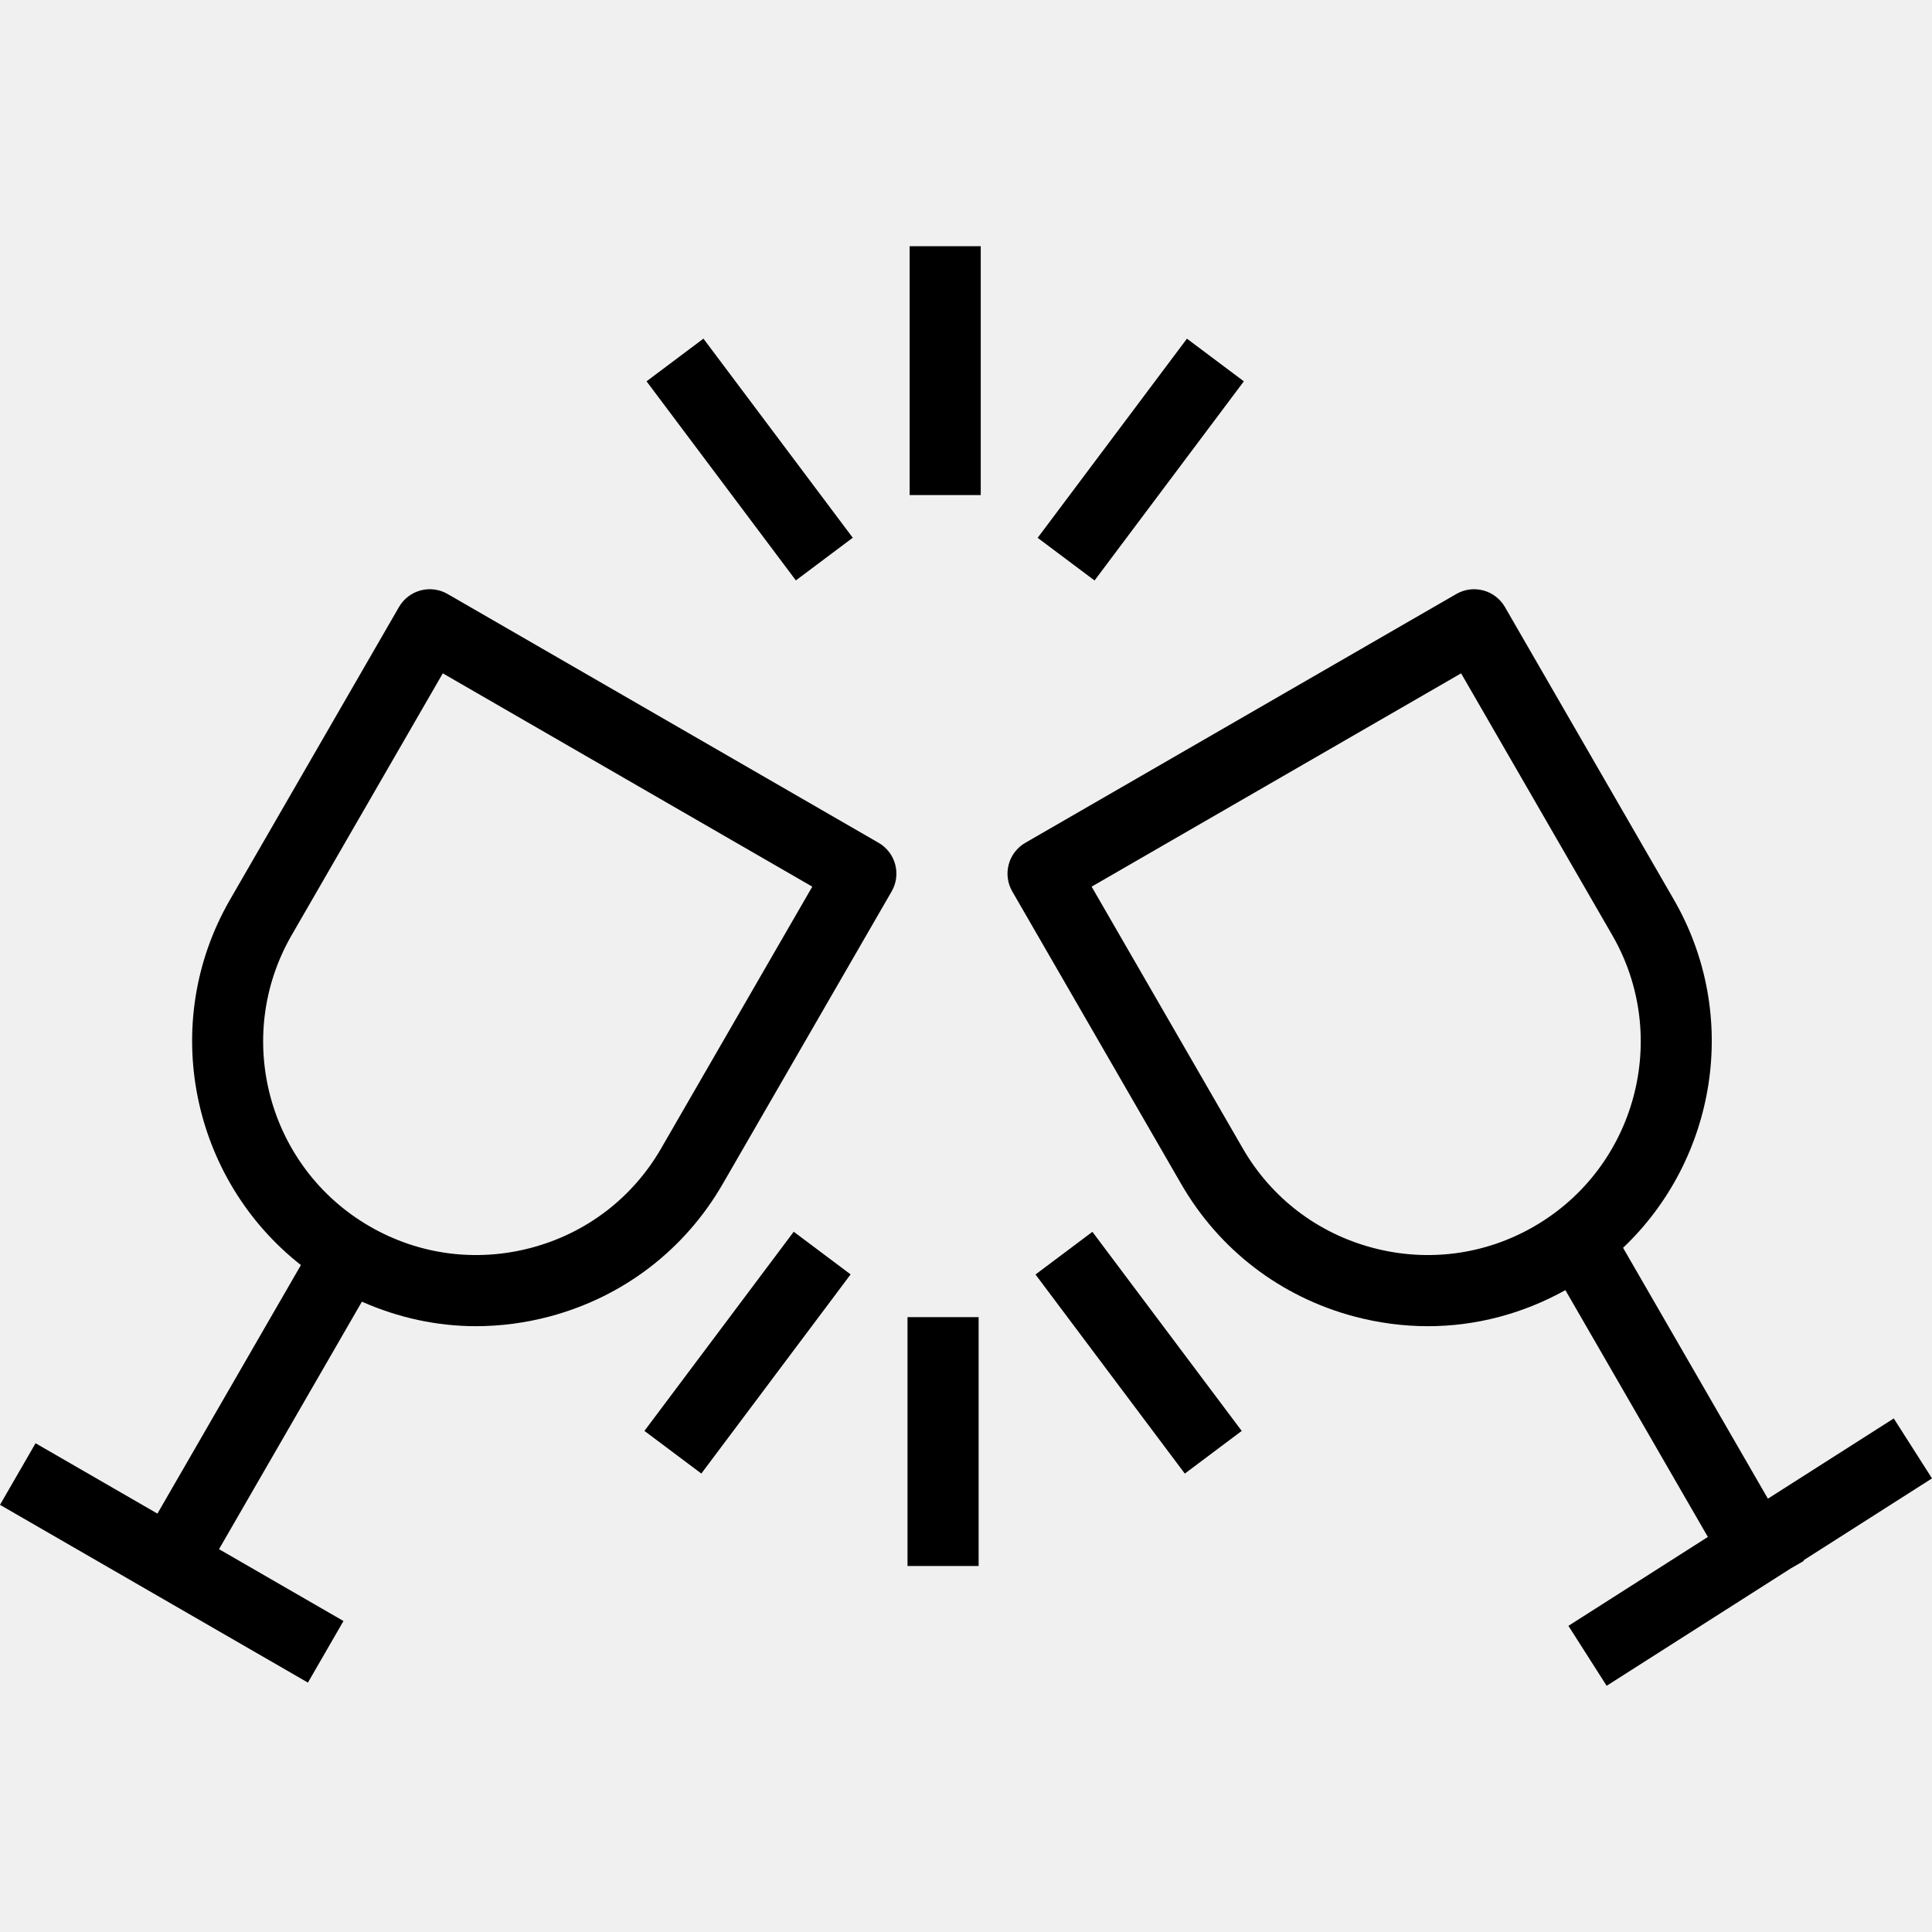
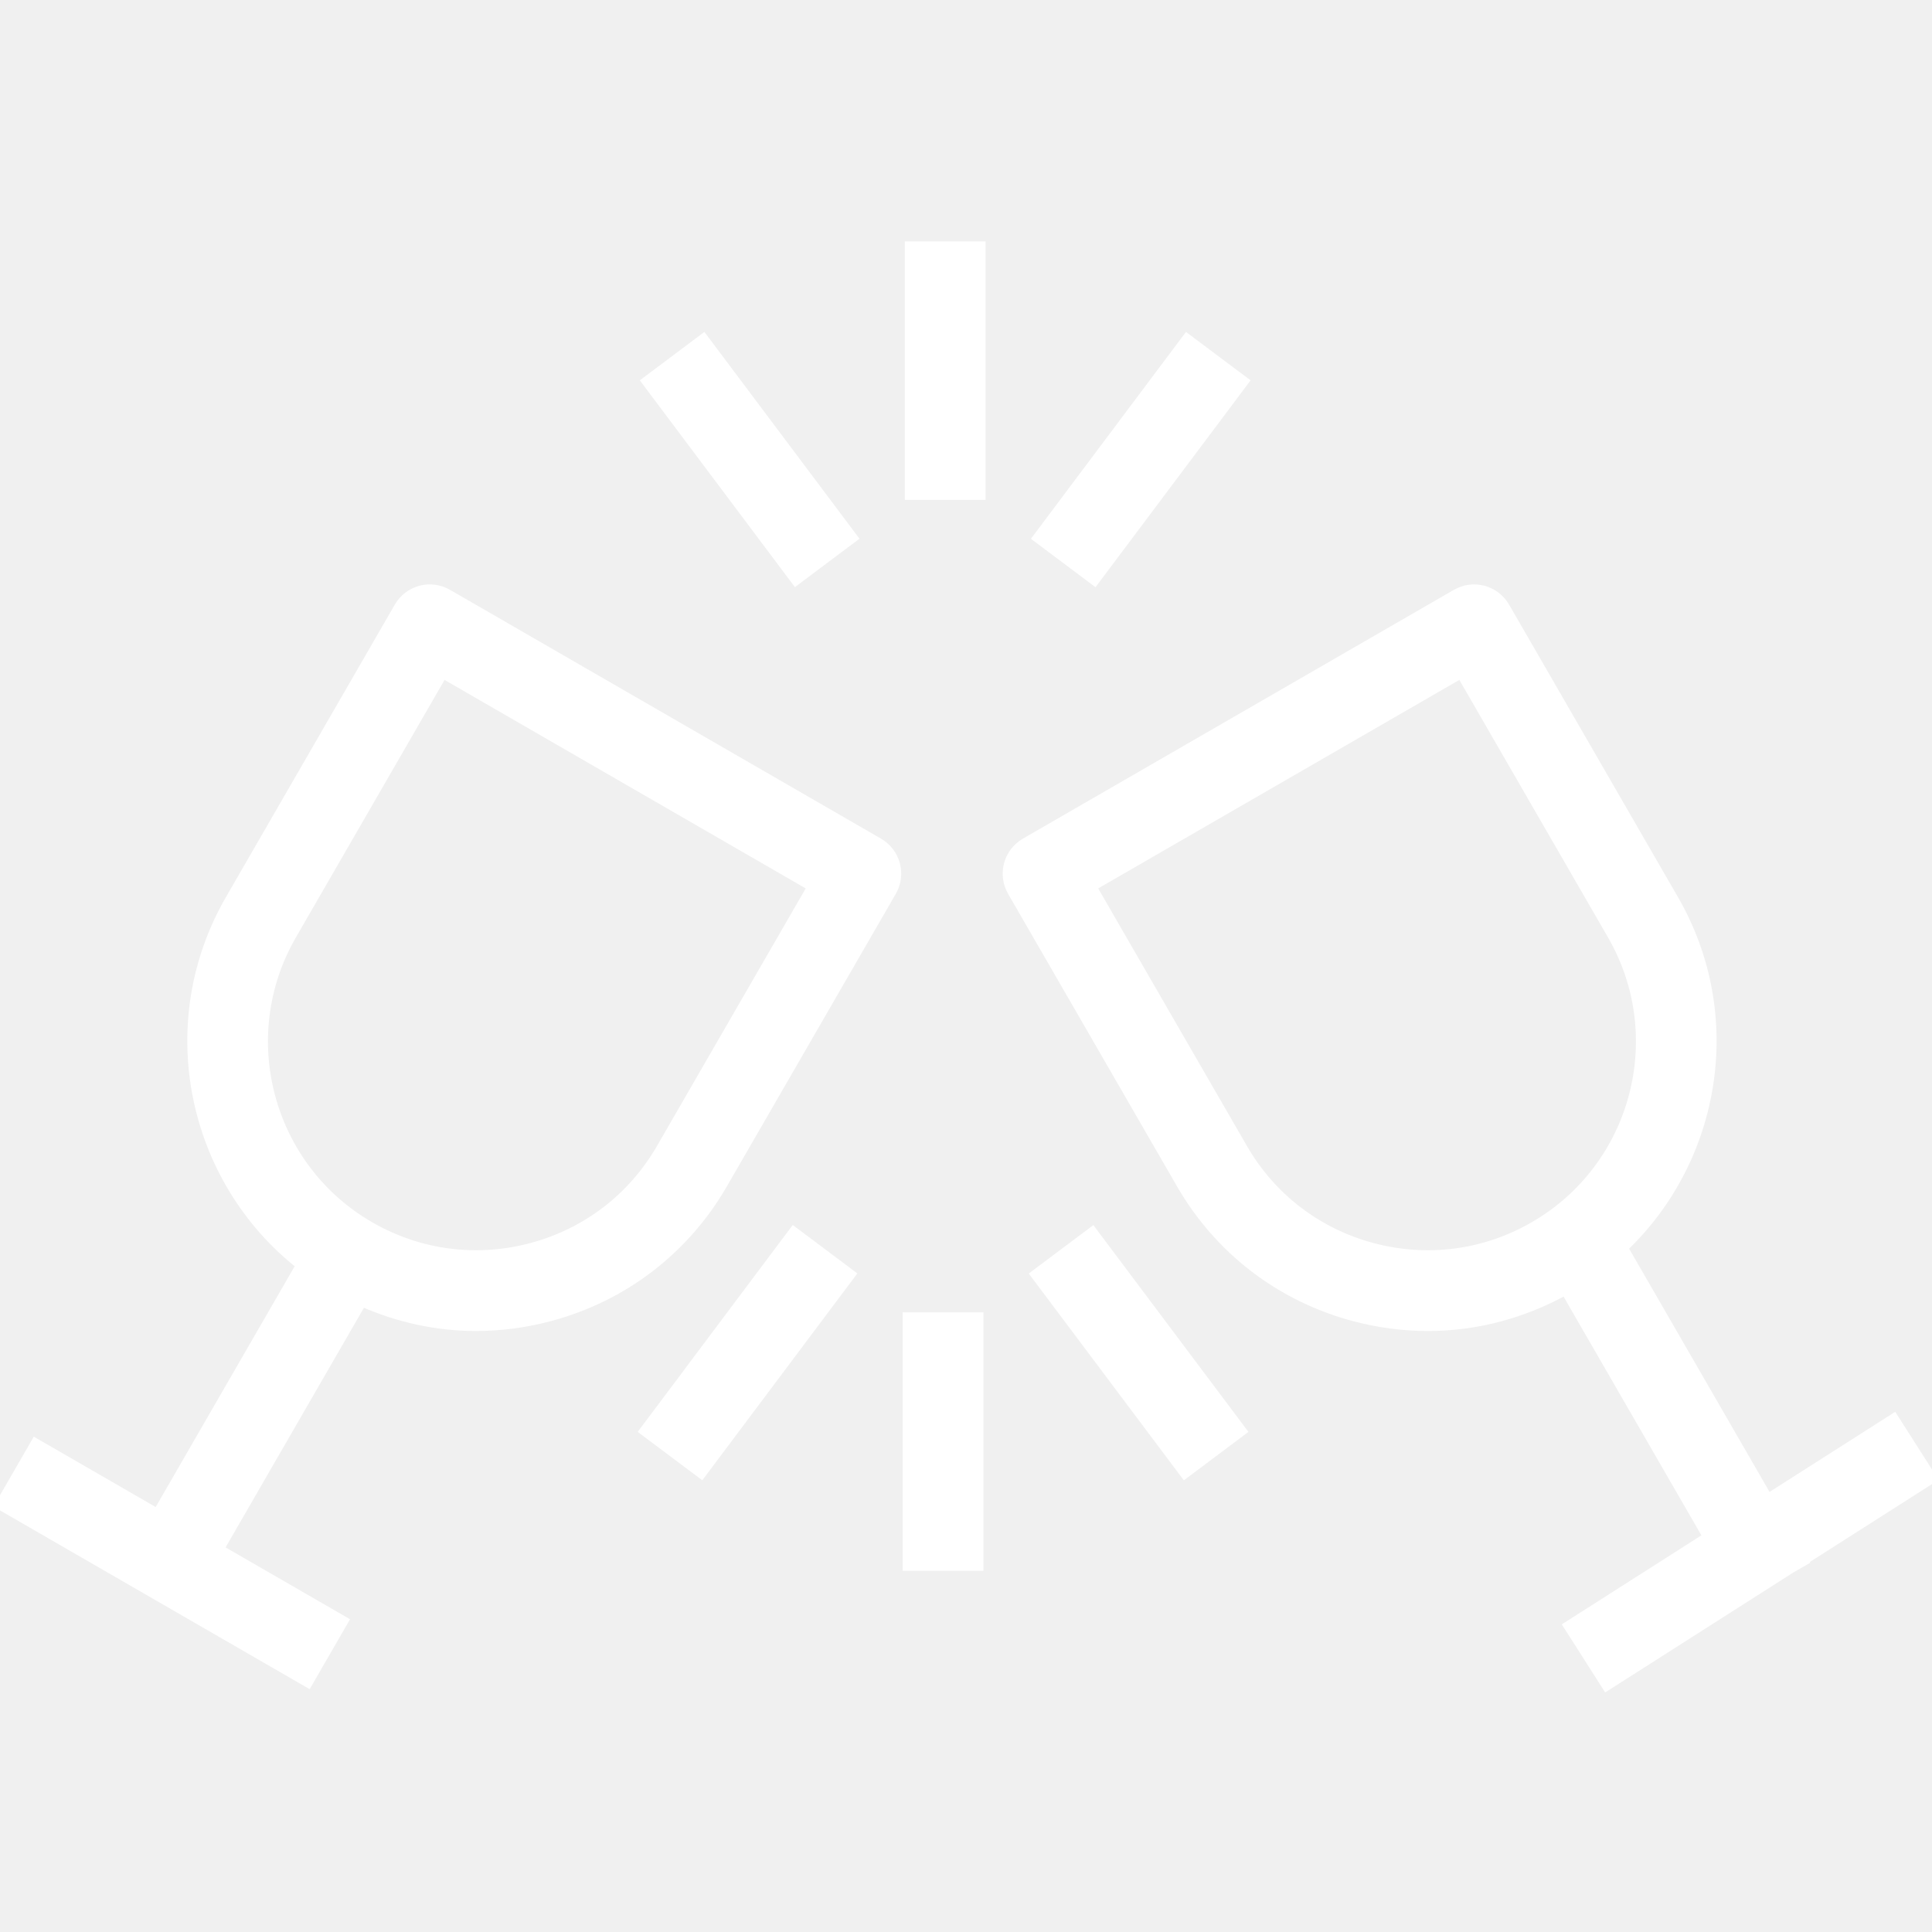
- <svg xmlns="http://www.w3.org/2000/svg" version="1.1" id="Layer_1" x="0px" y="0px" viewBox="0 0 200.792 200.792" style="enable-background:new 0 0 200.792 200.792;" xml:space="preserve">
+ <svg xmlns="http://www.w3.org/2000/svg" version="1.1" id="Layer_1" x="0px" y="0px" viewBox="0 0 200.792 200.792" style="enable-background:new 0 0 200.792 200.792;" stroke="#fff" fill="#fff" xml:space="preserve">
  <g>
    <g>
      <g>
        <path d="M91.316,87.595L46.515,61.731c-0.852-0.489-1.866-0.624-2.804-0.368c-0.946,0.253-1.754,0.873-2.244,1.721L23.912,93.491     c-7.435,12.875-4.014,29.057,7.361,37.987l-14.911,25.83l-12.667-7.313L0,156.397l32.002,18.475l3.695-6.401l-12.934-7.467     l14.849-25.722c3.764,1.665,7.776,2.548,11.847,2.548c2.565,0,5.149-0.337,7.697-1.018c7.635-2.042,14.011-6.93,17.955-13.762     l17.558-30.407c0.491-0.848,0.621-1.856,0.368-2.804S92.164,88.086,91.316,87.595z M68.71,119.356     c-2.955,5.122-7.736,8.786-13.463,10.318c-5.726,1.528-11.694,0.747-16.815-2.212c-10.587-6.112-14.228-19.694-8.119-30.275     L46.02,69.98l38.4,22.169L68.71,119.356z" />
        <path d="M200.792,153.649l-3.973-6.231l-13.082,8.339l-15.053-26.074c9.681-9.19,12.235-24.14,5.276-36.191l-17.555-30.407     c-0.491-0.848-1.299-1.469-2.244-1.721c-0.946-0.256-1.956-0.121-2.804,0.368l-44.801,25.864     c-0.848,0.491-1.468,1.297-1.721,2.244c-0.253,0.947-0.123,1.956,0.368,2.804l17.558,30.407     c3.944,6.832,10.32,11.72,17.955,13.762c2.548,0.68,5.131,1.018,7.697,1.018c4.961,0,9.844-1.285,14.277-3.747l14.808,25.65     l-14.493,9.239l3.973,6.231l19.14-12.201l1.351-0.78l-0.033-0.06L200.792,153.649z M159.44,127.462     c-5.12,2.959-11.091,3.74-16.814,2.212c-5.726-1.532-10.508-5.196-13.463-10.318l-15.711-27.207l38.4-22.169l15.707,27.207     C173.668,107.769,170.027,121.35,159.44,127.462z" />
        <rect x="73.994" y="127.652" transform="matrix(-0.8002 -0.5998 0.5998 -0.8002 55.5337 299.6745)" width="7.391" height="25.867" />
        <rect x="94.318" y="136.89" width="7.39" height="25.864" />
        <rect x="105.402" y="136.892" transform="matrix(-0.6 -0.8 0.8 -0.6 76.8652 319.6068)" width="25.865" height="7.391" />
        <rect x="114.86" y="34.825" transform="matrix(0.8002 0.5998 -0.5998 0.8002 52.3351 -61.5628)" width="7.391" height="25.867" />
        <rect x="94.538" y="25.588" width="7.39" height="25.864" />
        <rect x="64.978" y="44.063" transform="matrix(0.6 0.8 -0.8 0.6 69.3715 -43.2253)" width="25.865" height="7.391" />
      </g>
    </g>
  </g>
  <g>
</g>
  <g>
</g>
  <g>
</g>
  <g>
</g>
  <g>
</g>
  <g>
</g>
  <g>
</g>
  <g>
</g>
  <g>
</g>
  <g>
</g>
  <g>
</g>
  <g>
</g>
  <g>
</g>
  <g>
</g>
  <g>
</g>
</svg>
